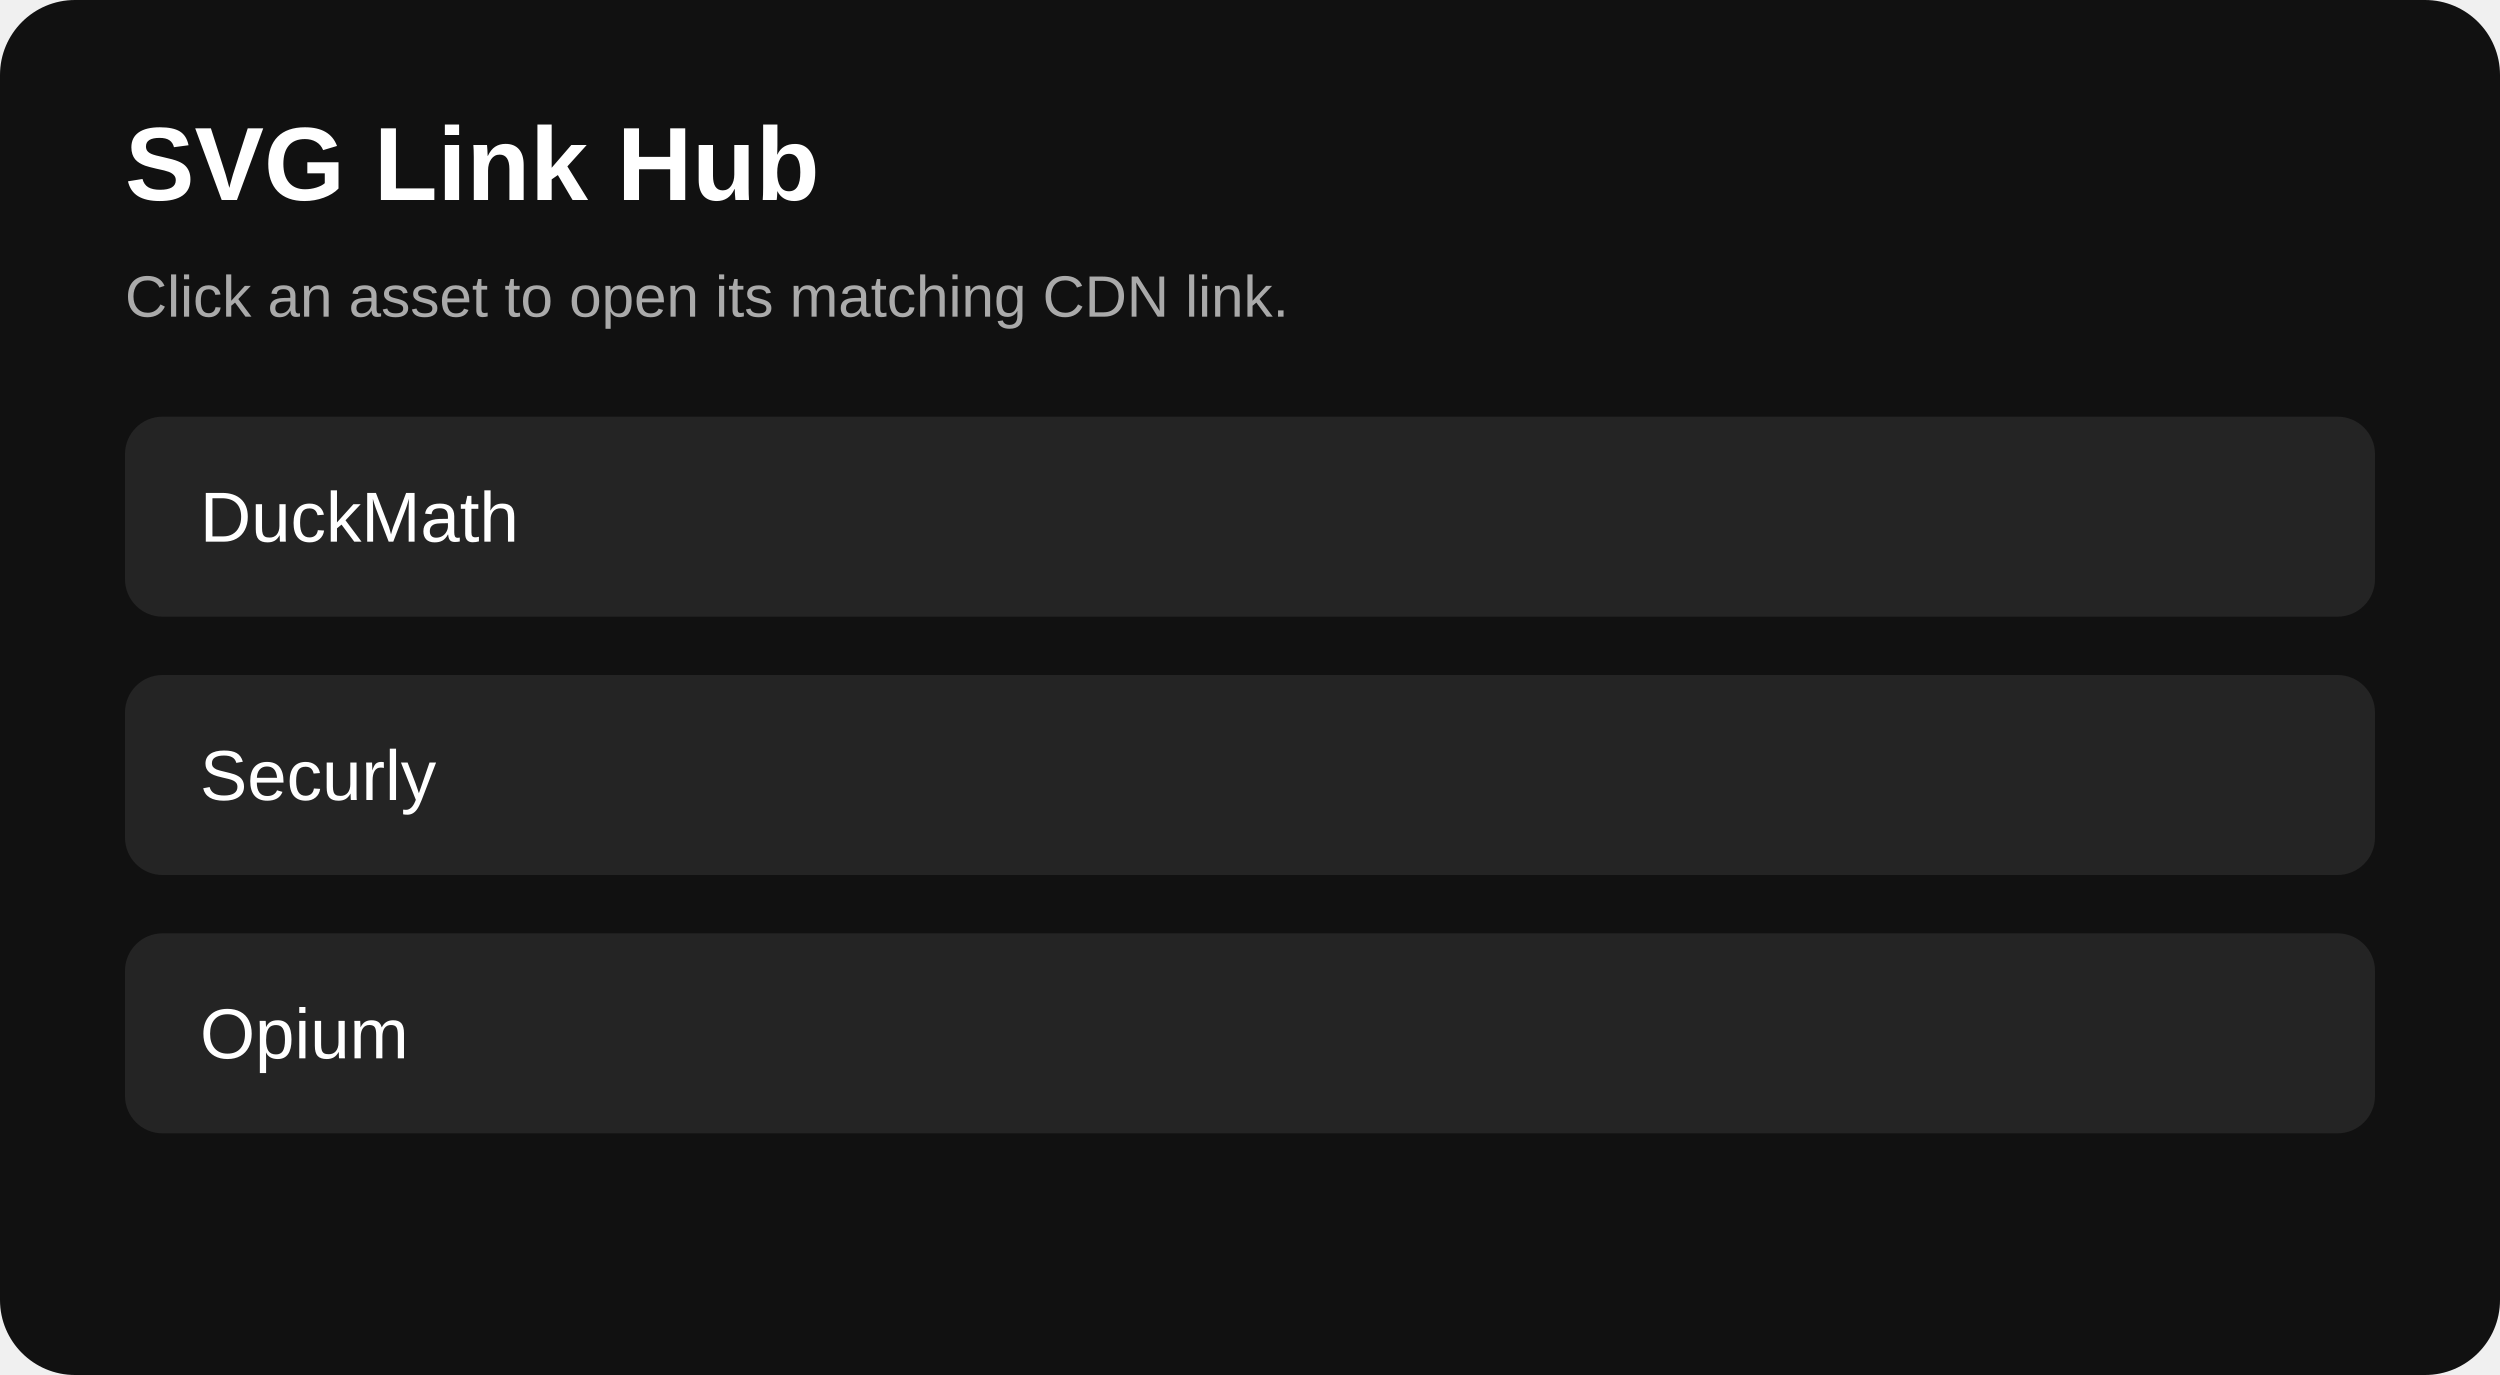
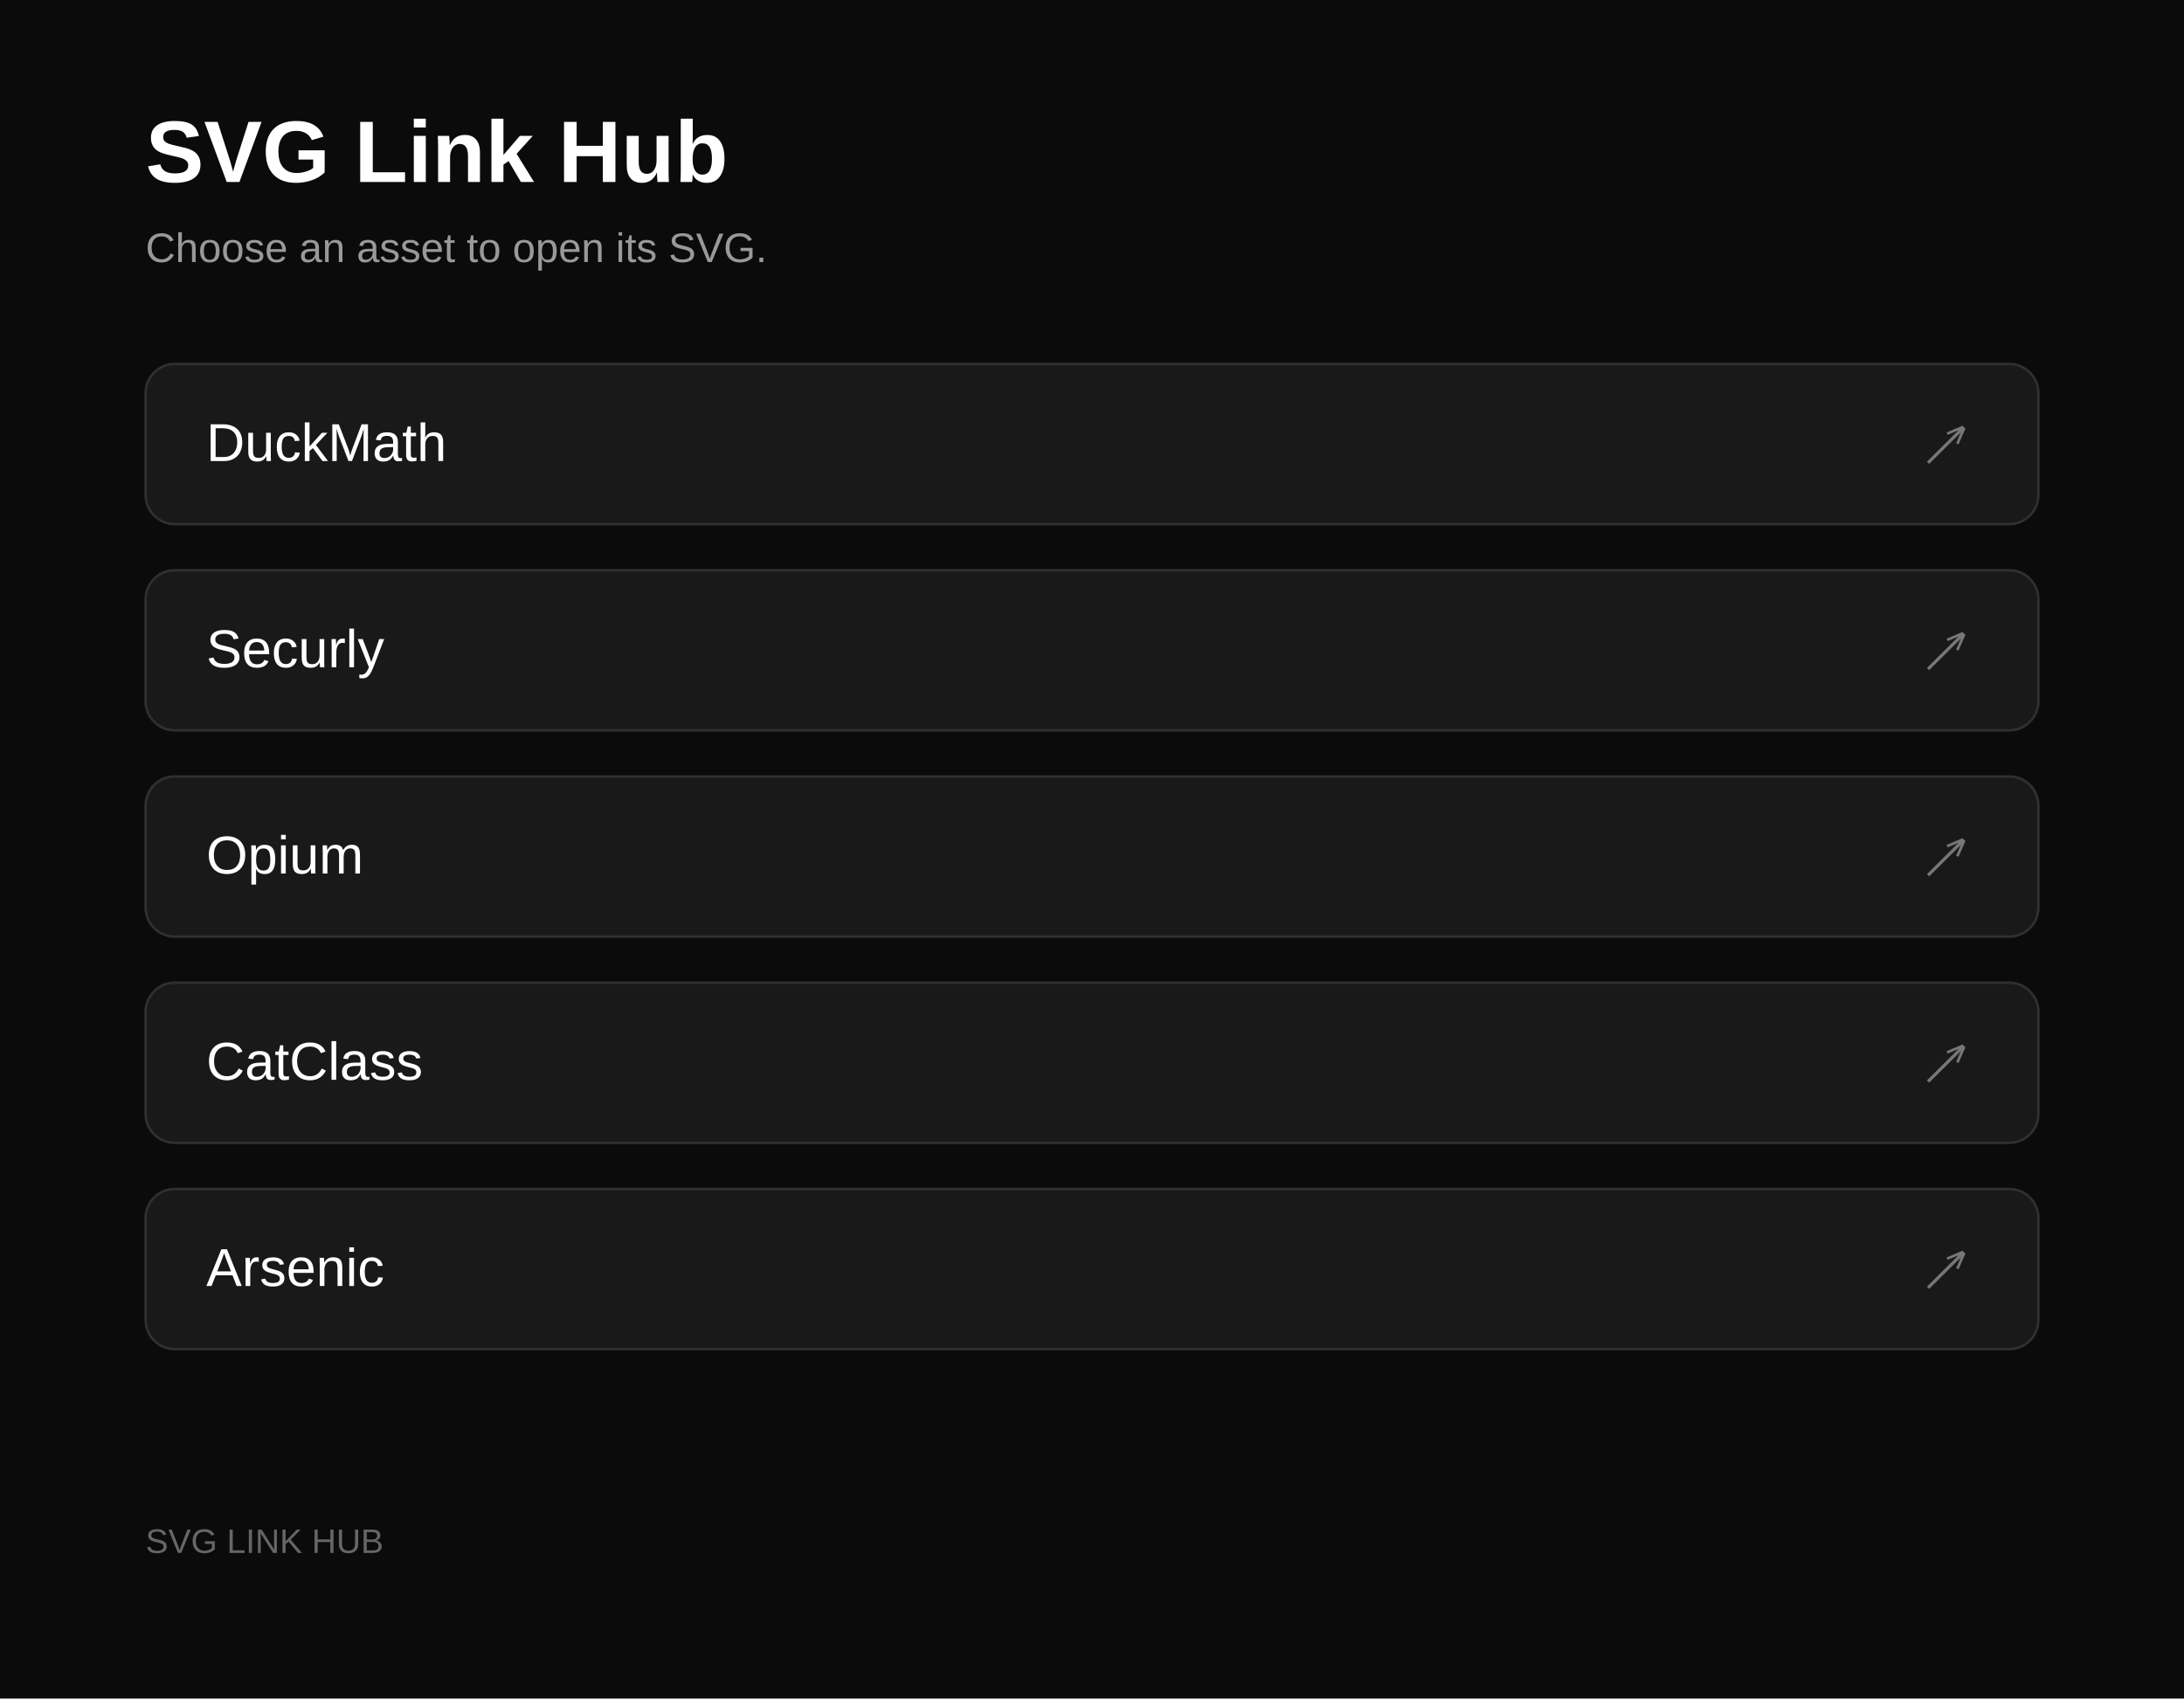
- <svg xmlns="http://www.w3.org/2000/svg" width="600" height="330" viewBox="0 0 600 330">
-   <rect width="600" height="330" rx="18" fill="#111" />
-   <text x="30" y="48" fill="white" font-size="25" font-family="Arial" font-weight="bold">SVG Link Hub</text>
-   <text x="30" y="76" fill="#aaa" font-size="14" font-family="Arial">Click an asset to open its matching CDN link.</text>
+ <svg xmlns="http://www.w3.org/2000/svg" width="100%" height="100%" viewBox="0 0 900 700" preserveAspectRatio="xMidYMid meet">
+   <rect width="900" height="700" fill="#0b0b0b" />
+   <text x="60" y="75" fill="white" font-size="36" font-family="Arial" font-weight="bold">SVG Link Hub</text>
+   <text x="60" y="108" fill="#999" font-size="17" font-family="Arial">Choose an asset to open its SVG.</text>
  <a id="duckmath" href="https://cdn.jsdelivr.net/gh/theofficalnothing-arch/securly@main/duckmath.svg">
-     <rect x="30" y="100" width="540" height="48" rx="9" fill="#242424" />
-     <text x="48" y="130" fill="white" font-size="17" font-family="Arial">DuckMath</text>
+     <rect x="60" y="150" width="780" height="66" rx="12" fill="#191919" stroke="#303030" />
+     <text x="85" y="190" fill="white" font-size="22" font-family="Arial">DuckMath</text>
+     <text x="810" y="190" fill="#777" font-size="22" text-anchor="end" font-family="Arial">↗</text>
  </a>
  <a id="securly" href="https://cdn.jsdelivr.net/gh/theofficalnothing-arch/securly@main/securly.svg">
-     <rect x="30" y="162" width="540" height="48" rx="9" fill="#242424" />
-     <text x="48" y="192" fill="white" font-size="17" font-family="Arial">Securly</text>
+     <rect x="60" y="235" width="780" height="66" rx="12" fill="#191919" stroke="#303030" />
+     <text x="85" y="275" fill="white" font-size="22" font-family="Arial">Securly</text>
+     <text x="810" y="275" fill="#777" font-size="22" text-anchor="end" font-family="Arial">↗</text>
  </a>
  <a id="opium" href="https://cdn.jsdelivr.net/gh/theofficalnothing-arch/securly@main/svg/icon.svg">
-     <rect x="30" y="224" width="540" height="48" rx="9" fill="#242424" />
-     <text x="48" y="254" fill="white" font-size="17" font-family="Arial">Opium</text>
+     <rect x="60" y="320" width="780" height="66" rx="12" fill="#191919" stroke="#303030" />
+     <text x="85" y="360" fill="white" font-size="22" font-family="Arial">Opium</text>
+     <text x="810" y="360" fill="#777" font-size="22" text-anchor="end" font-family="Arial">↗</text>
  </a>
+   <a id="catclass" href="https://cdn.jsdelivr.net/gh/theofficalnothing-arch/securly@main/catclass.svg">
+     <rect x="60" y="405" width="780" height="66" rx="12" fill="#191919" stroke="#303030" />
+     <text x="85" y="445" fill="white" font-size="22" font-family="Arial">CatClass</text>
+     <text x="810" y="445" fill="#777" font-size="22" text-anchor="end" font-family="Arial">↗</text>
+   </a>
+   <a id="arsenic" href="https://cdn.jsdelivr.net/gh/theofficalnothing-arch/securly@main/arsenic.svg">
+     <rect x="60" y="490" width="780" height="66" rx="12" fill="#191919" stroke="#303030" />
+     <text x="85" y="530" fill="white" font-size="22" font-family="Arial">Arsenic</text>
+     <text x="810" y="530" fill="#777" font-size="22" text-anchor="end" font-family="Arial">↗</text>
+   </a>
+   <text x="60" y="640" fill="#666" font-size="14" font-family="Arial">SVG LINK HUB</text>
</svg>
